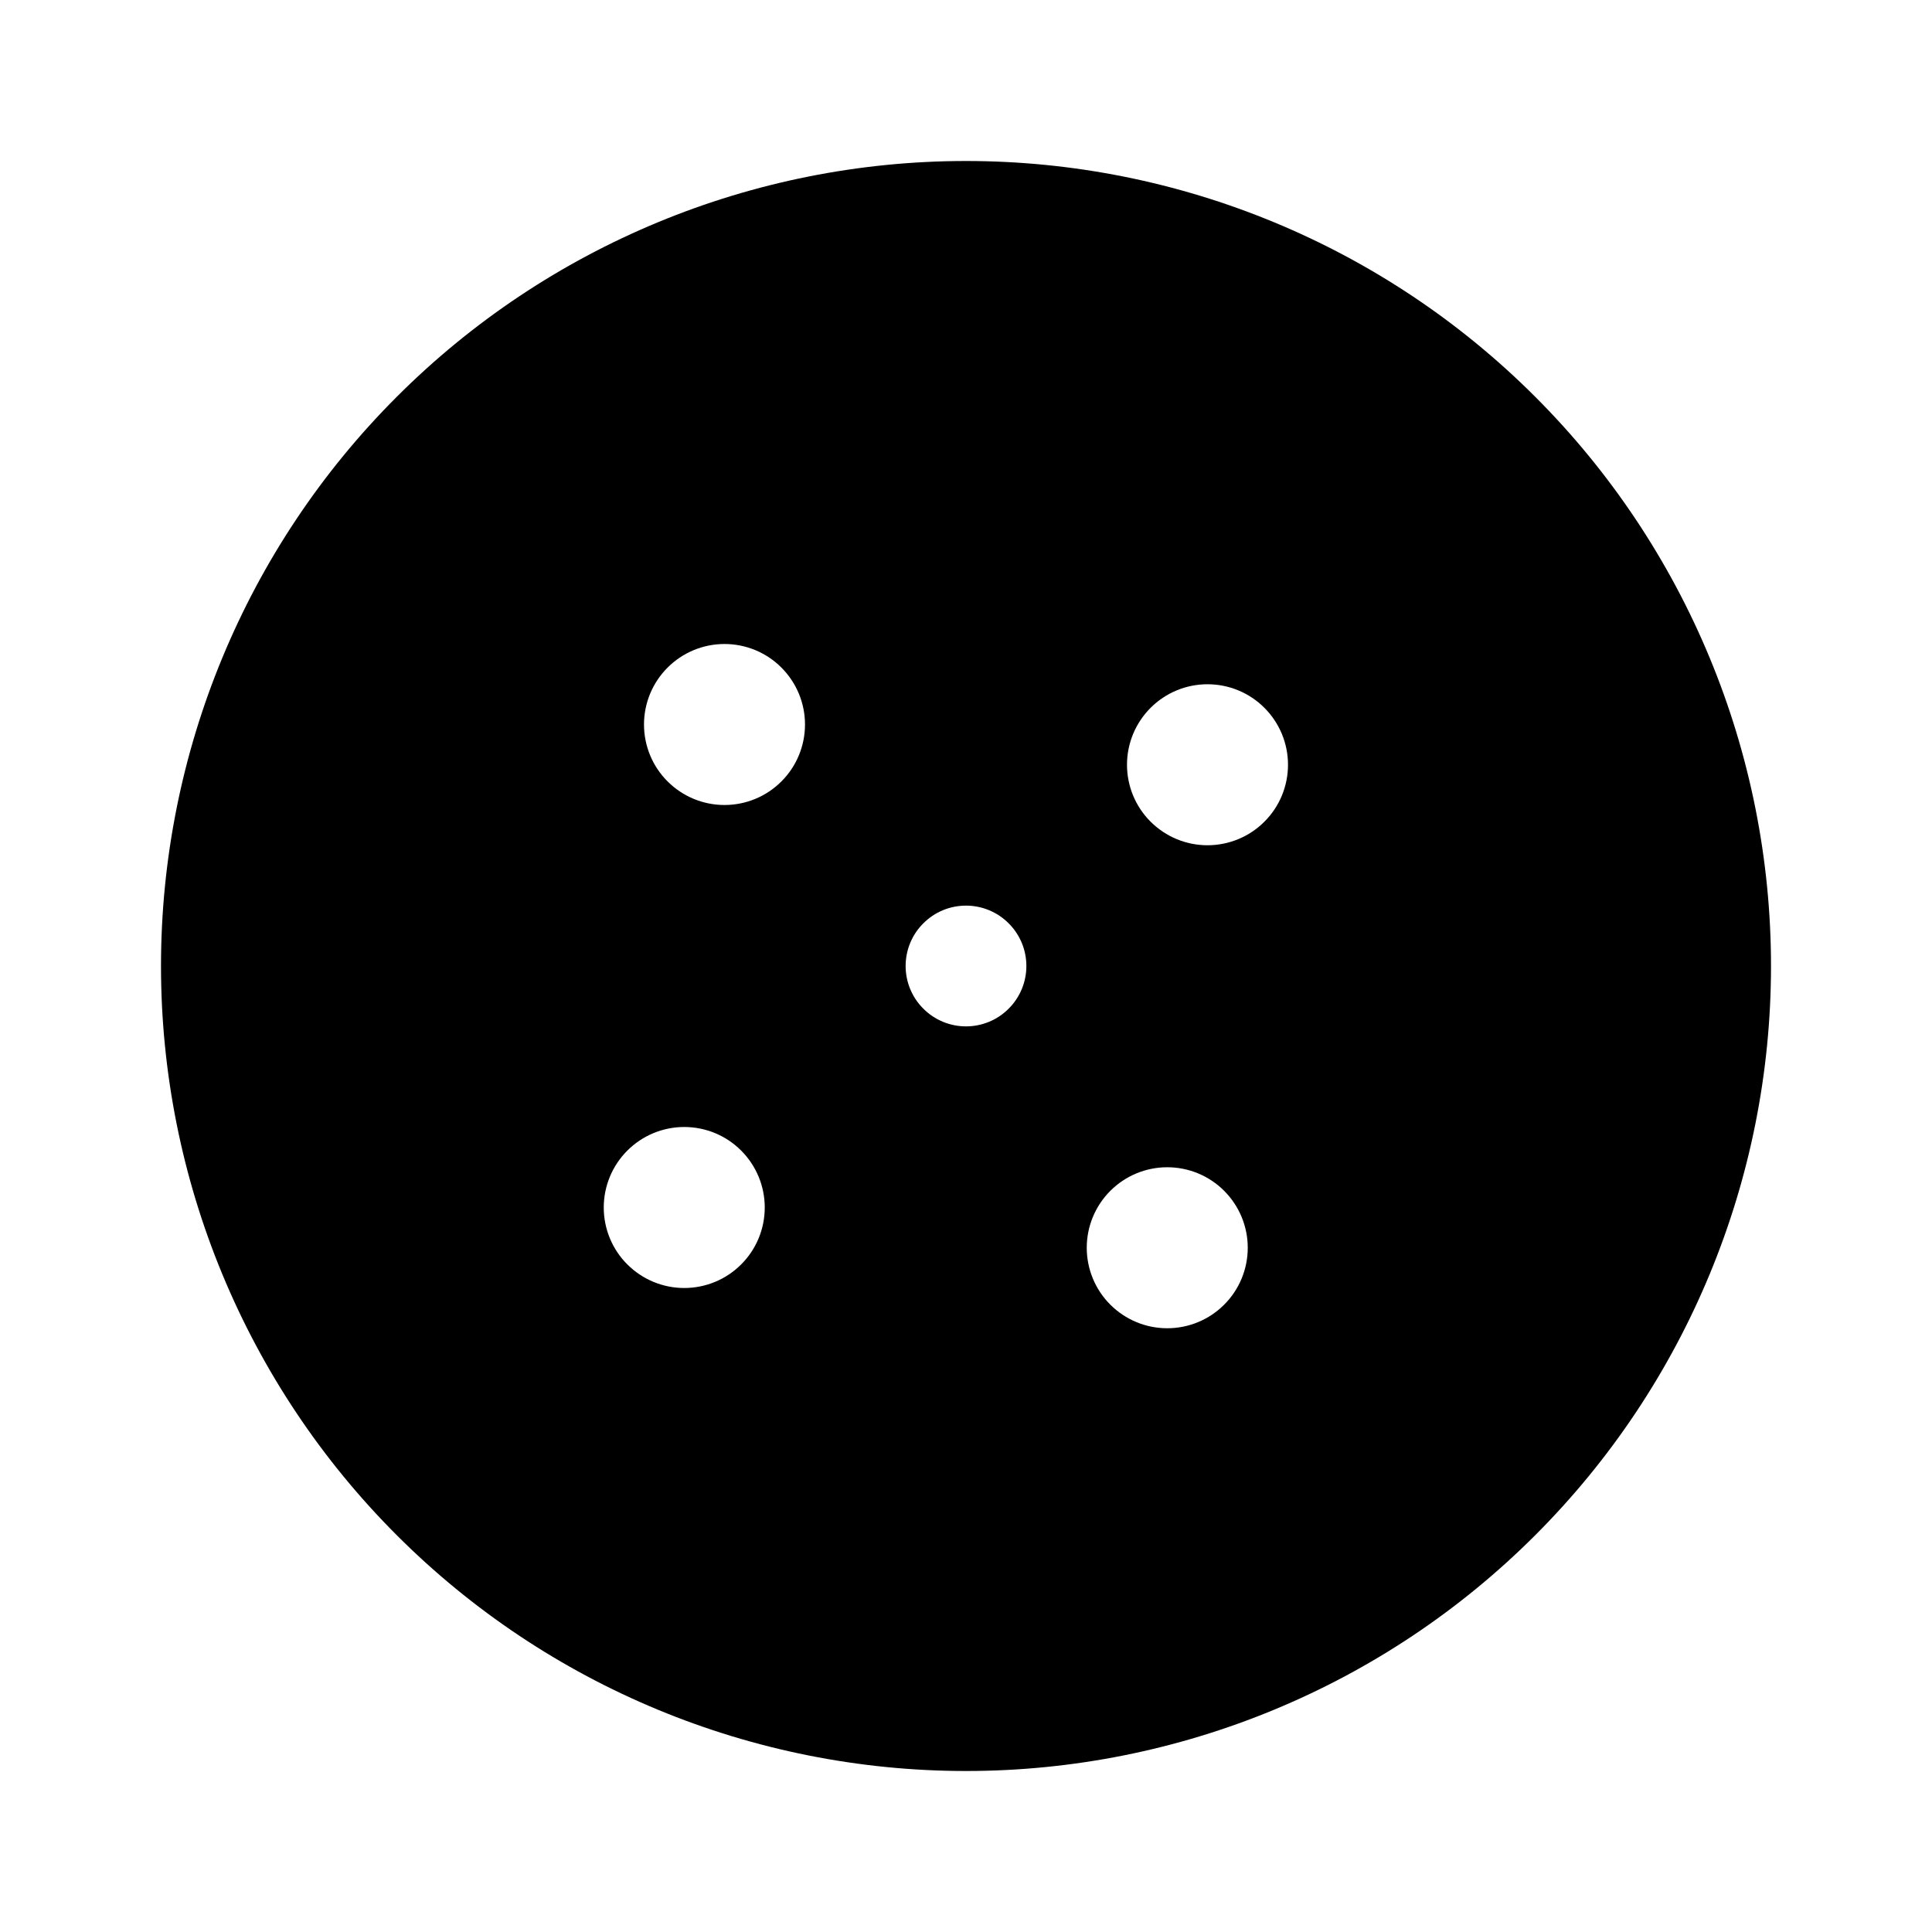
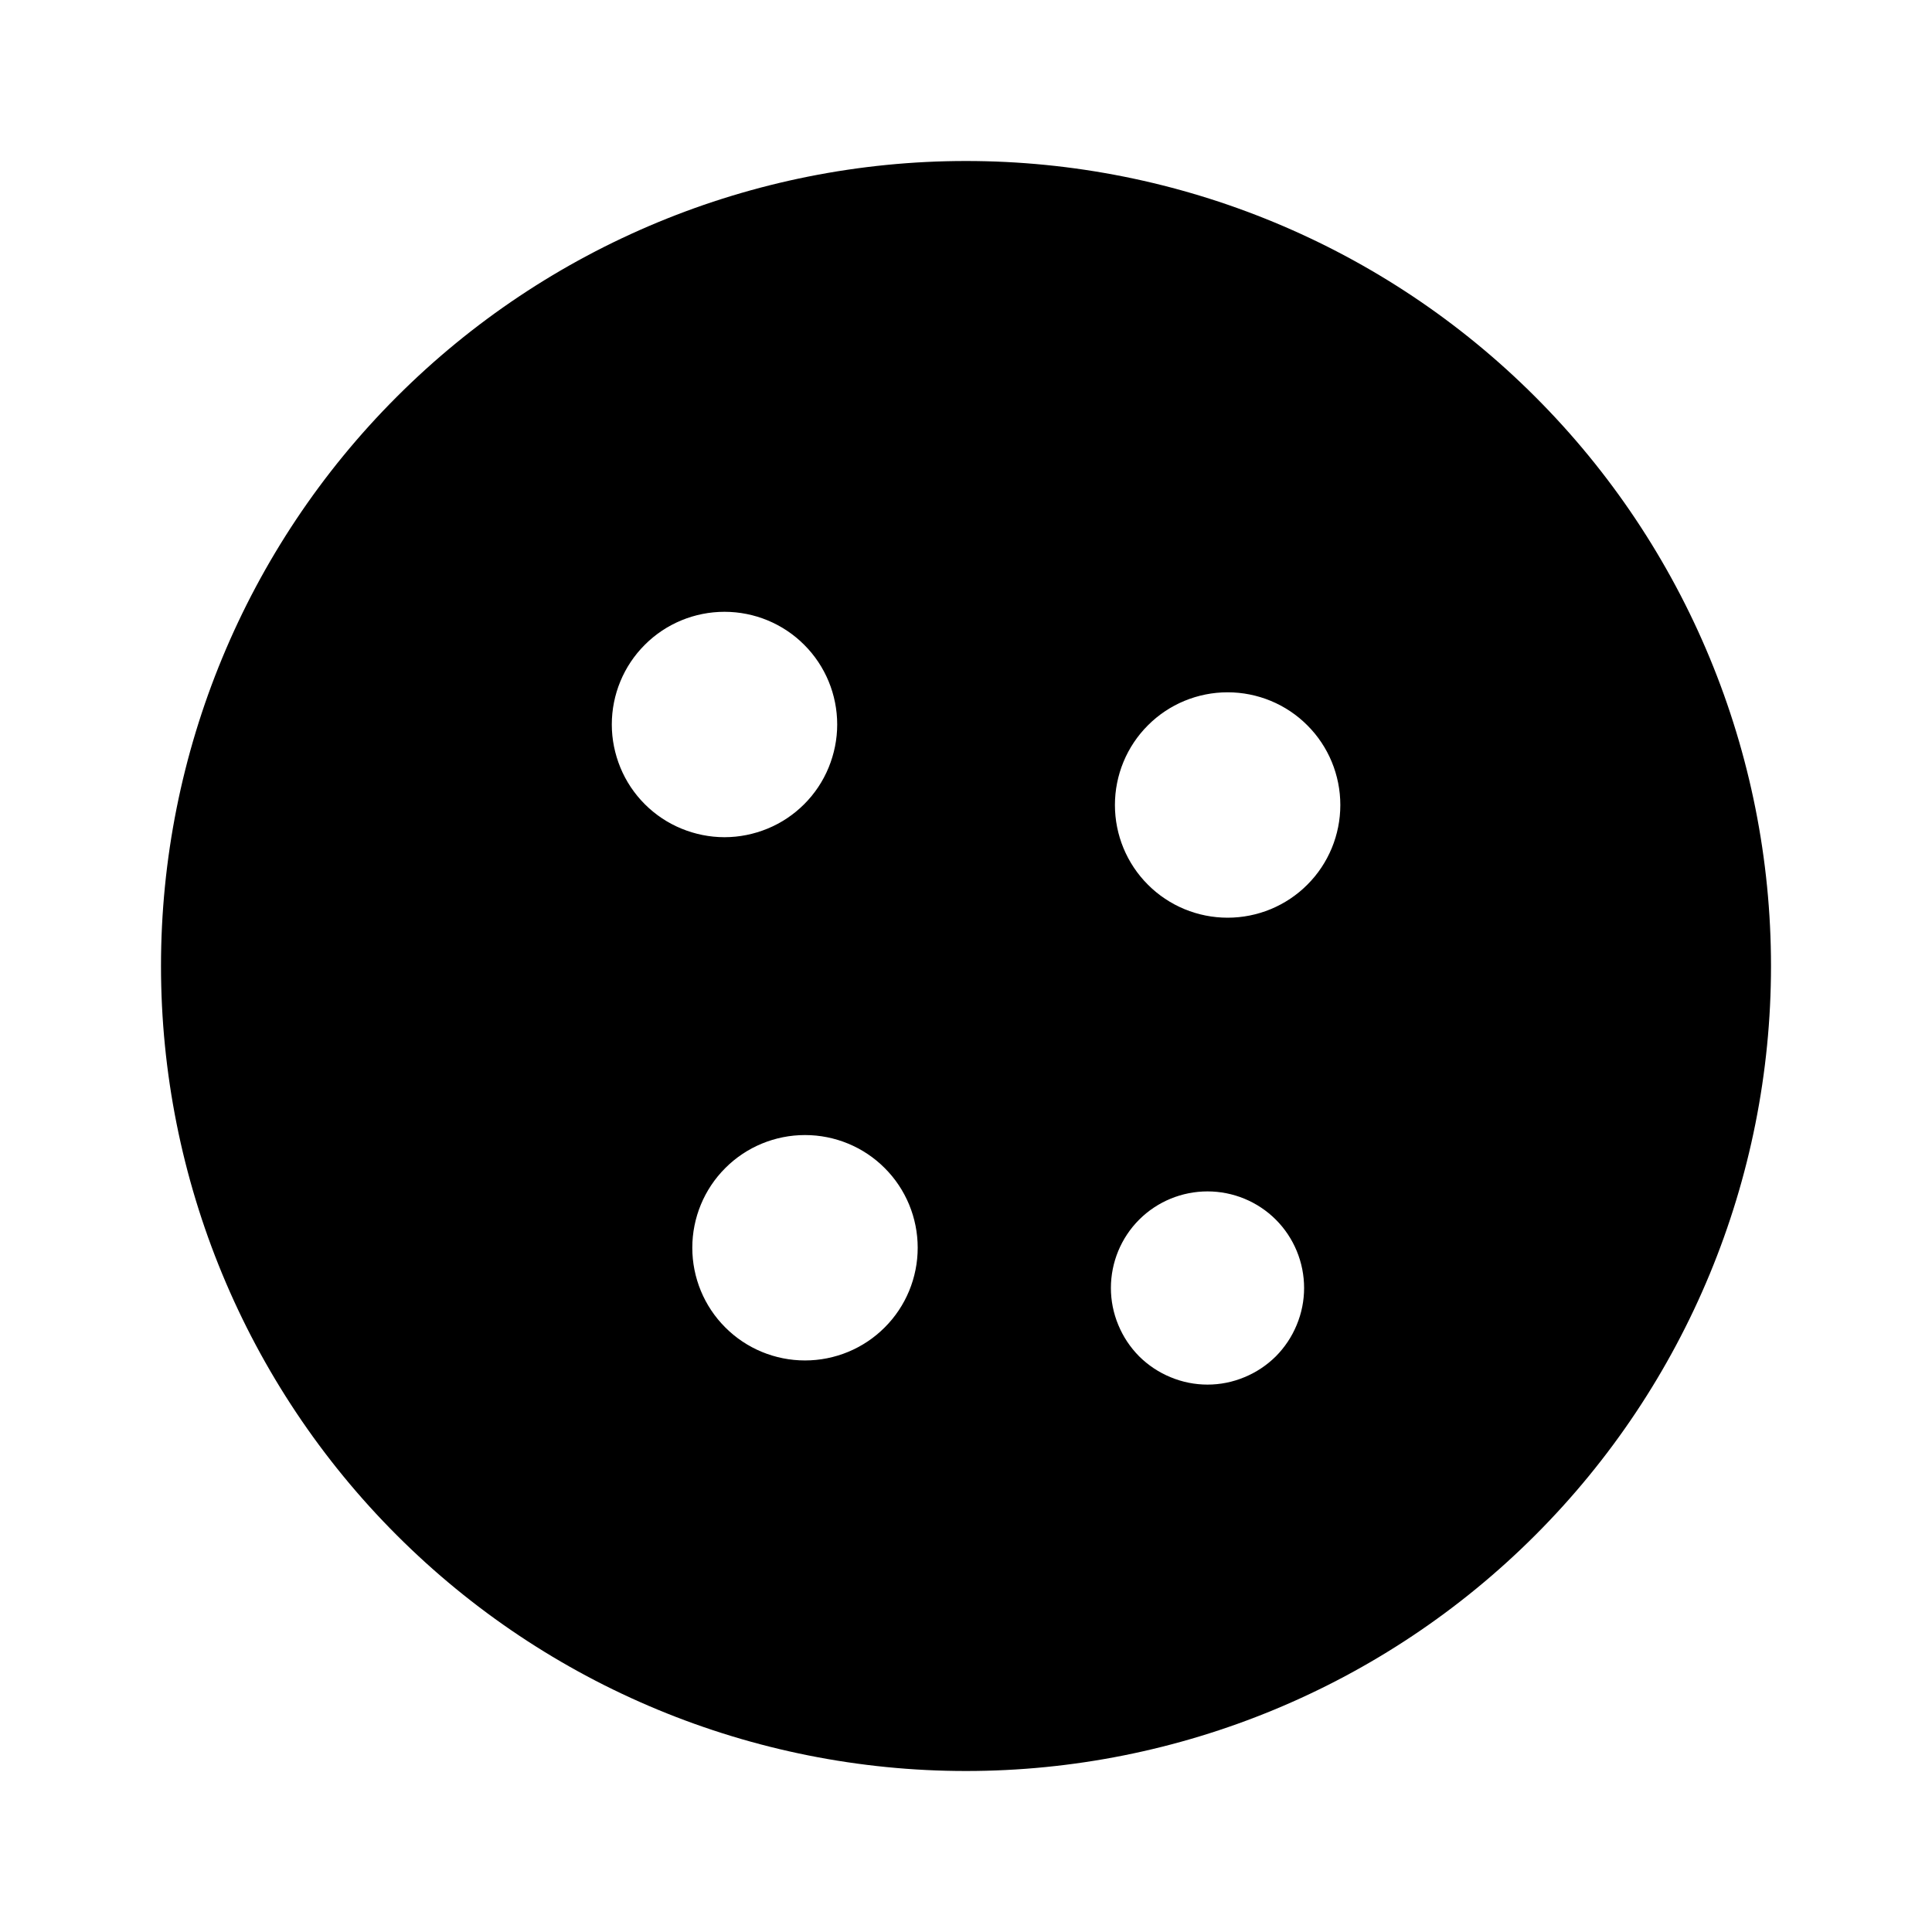
<svg xmlns="http://www.w3.org/2000/svg" width="24" height="24" viewBox="0 0 24 24" fill="currentColor">
-   <path d="M12 2C14.652 2 17.196 3.053 19.071 4.929C20.947 6.804 22 9.348 22 12C22 14.652 20.947 17.196 19.071 19.071C17.196 20.947 14.652 22 12 22C9.348 22 6.804 20.947 4.929 19.071C3.053 17.196 2 14.652 2 12C2 9.348 3.053 6.804 4.929 4.929C6.804 3.053 9.348 2 12 2ZM14.5 14.5C14.235 14.5 13.981 14.605 13.793 14.793C13.605 14.981 13.5 15.235 13.5 15.5C13.5 15.765 13.605 16.02 13.793 16.207C13.981 16.395 14.235 16.5 14.5 16.5C14.765 16.5 15.02 16.395 15.207 16.207C15.395 16.02 15.5 15.765 15.5 15.5C15.5 15.235 15.395 14.981 15.207 14.793C15.02 14.605 14.765 14.5 14.5 14.5ZM8.5 14C8.235 14 7.981 14.105 7.793 14.293C7.605 14.481 7.5 14.735 7.5 15C7.5 15.265 7.605 15.52 7.793 15.707C7.981 15.895 8.235 16 8.5 16C8.765 16 9.02 15.895 9.207 15.707C9.395 15.52 9.5 15.265 9.5 15C9.5 14.735 9.395 14.481 9.207 14.293C9.02 14.105 8.765 14 8.5 14ZM12 11.25C11.801 11.25 11.61 11.329 11.47 11.47C11.329 11.61 11.25 11.801 11.25 12C11.25 12.199 11.329 12.39 11.47 12.53C11.61 12.671 11.801 12.75 12 12.75C12.199 12.75 12.39 12.671 12.53 12.53C12.671 12.39 12.75 12.199 12.75 12C12.75 11.801 12.671 11.61 12.53 11.47C12.39 11.329 12.199 11.25 12 11.25ZM15 8.5C14.735 8.5 14.481 8.605 14.293 8.793C14.105 8.981 14 9.235 14 9.5C14 9.765 14.105 10.02 14.293 10.207C14.481 10.395 14.735 10.5 15 10.5C15.265 10.5 15.52 10.395 15.707 10.207C15.895 10.02 16 9.765 16 9.5C16 9.235 15.895 8.981 15.707 8.793C15.52 8.605 15.265 8.5 15 8.5ZM9 8C8.735 8 8.481 8.105 8.293 8.293C8.105 8.481 8 8.735 8 9C8 9.265 8.105 9.52 8.293 9.707C8.481 9.895 8.735 10 9 10C9.265 10 9.52 9.895 9.707 9.707C9.895 9.52 10 9.265 10 9C10 8.735 9.895 8.481 9.707 8.293C9.52 8.105 9.265 8 9 8Z" />
+   <path d="M12 2C14.652 2 17.196 3.053 19.071 4.929C20.947 6.804 22 9.348 22 12C22 14.652 20.947 17.196 19.071 19.071C17.196 20.947 14.652 22 12 22C9.348 22 6.804 20.947 4.929 19.071C3.053 17.196 2 14.652 2 12C2 9.348 3.053 6.804 4.929 4.929C6.804 3.053 9.348 2 12 2ZM15 14.8C14.682 14.8 14.376 14.926 14.151 15.151C13.926 15.376 13.8 15.682 13.8 16C13.8 16.157 13.831 16.313 13.892 16.459C13.952 16.605 14.04 16.737 14.151 16.849C14.263 16.96 14.395 17.048 14.541 17.108C14.687 17.169 14.843 17.2 15 17.2C15.158 17.2 15.313 17.169 15.459 17.108C15.605 17.048 15.737 16.96 15.849 16.849C15.96 16.737 16.048 16.605 16.108 16.459C16.169 16.313 16.2 16.157 16.2 16C16.2 15.682 16.074 15.376 15.849 15.151C15.624 14.926 15.318 14.8 15 14.8ZM10 14.1C9.629 14.1 9.272 14.247 9.01 14.51C8.747 14.772 8.6 15.129 8.6 15.5C8.6 15.871 8.747 16.228 9.01 16.49C9.272 16.753 9.629 16.9 10 16.9C10.371 16.9 10.728 16.753 10.99 16.49C11.253 16.228 11.4 15.871 11.4 15.5C11.4 15.129 11.253 14.772 10.99 14.51C10.728 14.247 10.371 14.1 10 14.1ZM15.25 8.6C14.879 8.6 14.522 8.747 14.26 9.01C13.997 9.272 13.85 9.629 13.85 10C13.85 10.371 13.997 10.728 14.26 10.99C14.522 11.253 14.879 11.4 15.25 11.4C15.621 11.4 15.978 11.253 16.24 10.99C16.503 10.728 16.65 10.371 16.65 10C16.65 9.629 16.503 9.272 16.24 9.01C15.978 8.747 15.621 8.6 15.25 8.6ZM9 7.6C8.629 7.6 8.272 7.747 8.01 8.01C7.747 8.272 7.6 8.629 7.6 9C7.6 9.184 7.637 9.366 7.707 9.536C7.777 9.706 7.88 9.86 8.01 9.99C8.14 10.12 8.294 10.223 8.464 10.293C8.634 10.363 8.816 10.4 9 10.4C9.184 10.4 9.366 10.363 9.536 10.293C9.706 10.223 9.86 10.12 9.99 9.99C10.12 9.86 10.223 9.706 10.293 9.536C10.363 9.366 10.4 9.184 10.4 9C10.4 8.629 10.253 8.272 9.99 8.01C9.728 7.747 9.371 7.6 9 7.6Z" />
</svg>
